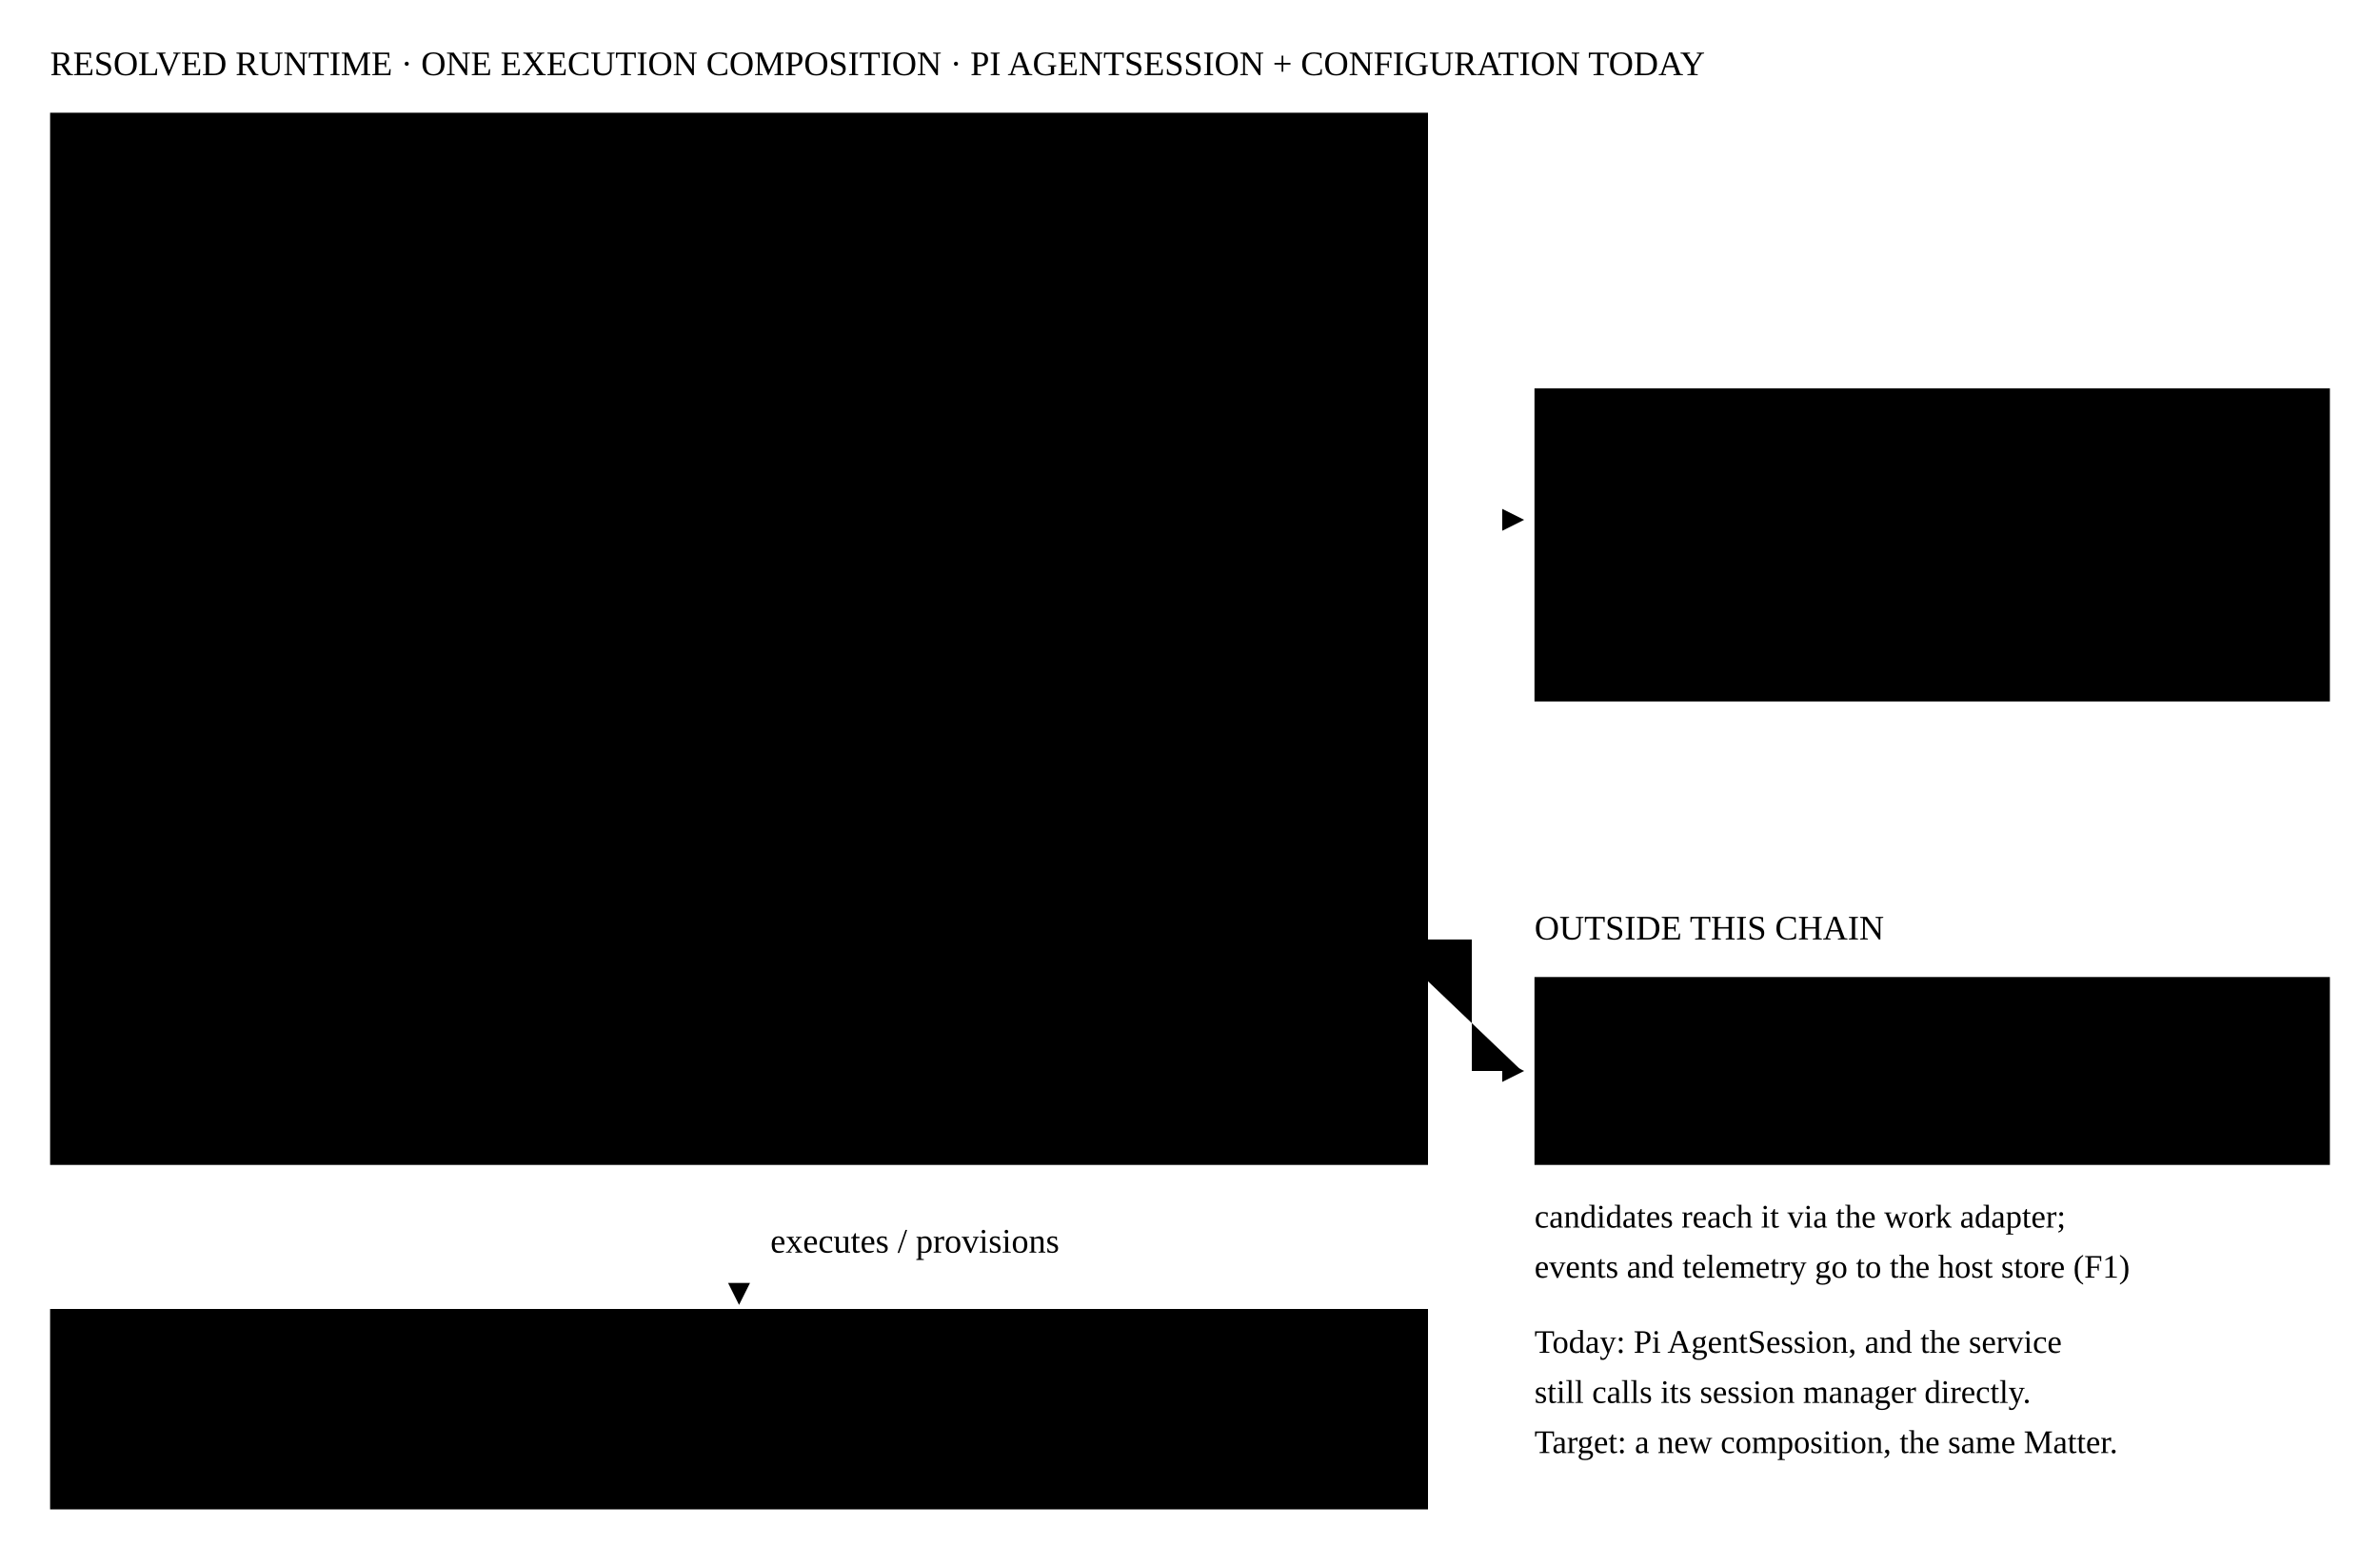
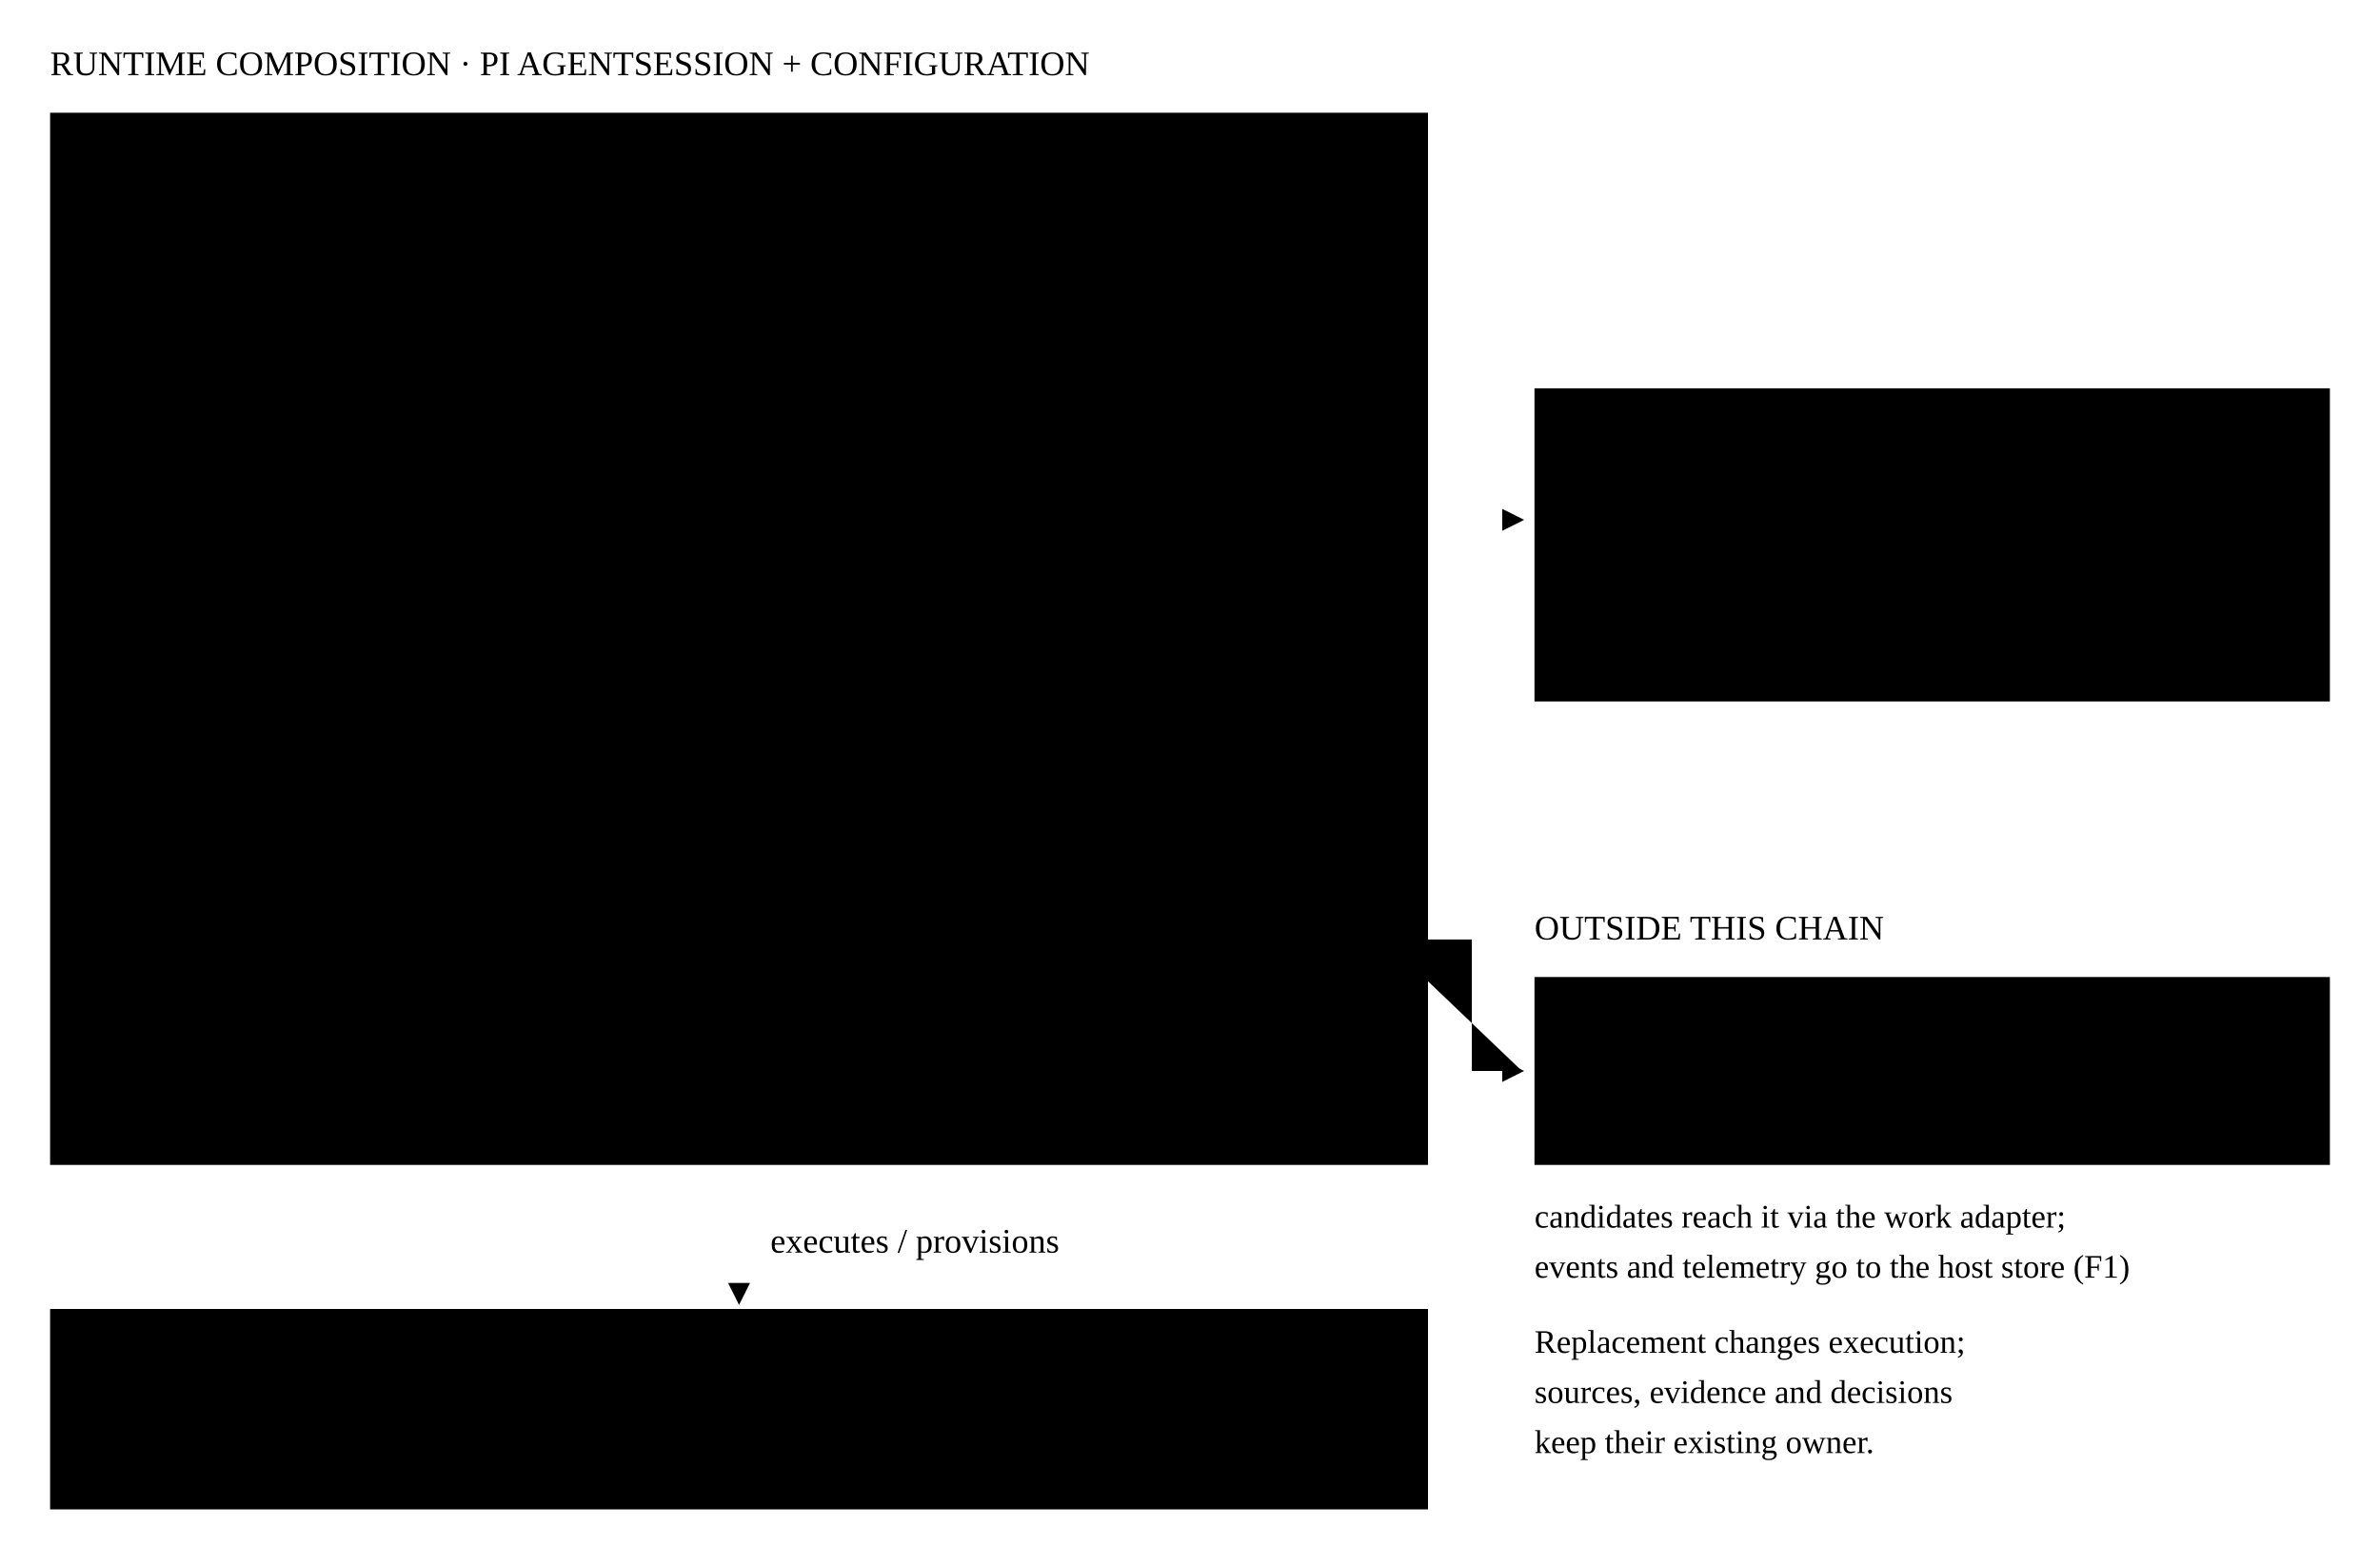
<svg xmlns="http://www.w3.org/2000/svg" class="fig" viewBox="0 0 760 500" role="img" aria-labelledby="fig-runtime-title fig-runtime-desc">
  <defs>
    <marker id="fig-runtime-arrow" viewBox="0 0 10 10" refX="9" refY="5" markerWidth="7" markerHeight="7" orient="auto-start-reverse">
      <path d="M 0 0 L 10 5 L 0 10 z" fill="currentColor" />
    </marker>
  </defs>
-   <text class="fig-label" x="16" y="24" font-size="11">RESOLVED RUNTIME · ONE EXECUTION COMPOSITION · PI AGENTSESSION + CONFIGURATION TODAY</text>
+   <text class="fig-label" x="16" y="24" font-size="11">RUNTIME COMPOSITION · PI AGENTSESSION + CONFIGURATION</text>
  <rect class="fig-node fig-set" x="16" y="36" width="440" height="336" />
  <g data-node="model-adapter">
    <rect class="fig-node" x="32" y="52" width="408" height="60" />
    <text class="fig-th" x="48" y="76" font-size="14">Model / Provider Adapter</text>
    <text class="fig-muted" x="48" y="98" font-size="11.5">identity · catalog · capability · protocol · transport · usage</text>
  </g>
  <g data-node="harness-core">
    <rect class="fig-node fig-centre" x="32" y="124" width="408" height="84" />
    <text class="fig-th" x="48" y="148" font-size="15">Harness Core</text>
    <text class="fig-muted" x="48" y="170" font-size="11.5">turn / step loop · tool dispatch · events · cancel · resume</text>
-     <text class="fig-muted" x="48" y="190" font-size="11">provider-neutral · reused from Pi · app/harness ≠ this loop</text>
+     <text class="fig-muted" x="48" y="190" font-size="11">provider-neutral · execution loop reused from Pi</text>
  </g>
  <g data-node="capabilities">
    <rect class="fig-node" x="32" y="220" width="408" height="76" />
    <text class="fig-th" x="48" y="244" font-size="14">Harness Capabilities</text>
    <text class="fig-muted" x="48" y="266" font-size="11.5">tools · MCP · files · subtasks · only as policy and adapter admit</text>
-     <text class="fig-muted" x="48" y="284" font-size="11">naming grants nothing · browser / sandbox not available by name</text>
+     <text class="fig-muted" x="48" y="284" font-size="11">capabilities remain subject to policy and adapter support</text>
  </g>
  <g data-node="profile">
    <rect class="fig-node" x="32" y="308" width="408" height="48" />
    <text class="fig-th" x="48" y="330" font-size="13">Runtime Profile</text>
    <text class="fig-muted" x="48" y="348" font-size="11">model · effort · capability set · environment · frozen per run</text>
  </g>
  <line class="fig-edge" data-edge="runtime-environment" x1="236" y1="374" x2="236" y2="416" marker-end="url(#fig-runtime-arrow)" />
  <text class="fig-muted" x="246" y="400" font-size="11">executes / provisions</text>
  <g data-node="environment">
    <rect class="fig-node" x="16" y="418" width="440" height="64" />
    <text class="fig-th" x="32" y="442" font-size="14">Environment</text>
    <text class="fig-muted" x="32" y="464" font-size="11.5">files · process · network · permissions</text>
    <text class="fig-muted" x="32" y="478" font-size="11">a local working directory today, not a trusted sandbox</text>
  </g>
  <path class="fig-edge" data-edge="core-protocol-state" d="M 442 166 H 486" marker-start="url(#fig-runtime-arrow)" marker-end="url(#fig-runtime-arrow)" />
  <g data-node="protocol-state">
    <rect class="fig-node" x="490" y="124" width="254" height="100" />
    <text class="fig-th" x="504" y="148" font-size="12">Runtime protocol state</text>
    <text class="fig-muted" x="504" y="168" font-size="11">runtime-scoped · the execution owner</text>
-     <text class="fig-muted" x="504" y="184" font-size="11">is obliged to keep it recoverable</text>
+     <text class="fig-muted" x="504" y="184" font-size="11">holds the turn and tool protocol</text>
    <text class="fig-muted" x="504" y="200" font-size="11">not memory · not the Matter</text>
-     <text class="fig-muted" x="504" y="216" font-size="10.5">recoverability unproven today (DRT-02)</text>
+     <text class="fig-muted" x="504" y="216" font-size="10.5">recovery has its own execution contract</text>
  </g>
  <line class="fig-rule" data-deco="outside" x1="472" y1="36" x2="472" y2="478" stroke-dasharray="3 6" />
  <text class="fig-label" x="490" y="300" font-size="11">OUTSIDE THIS CHAIN</text>
  <g data-node="matter-state">
    <rect class="fig-node fig-centre" x="490" y="312" width="254" height="60" />
    <text class="fig-th" x="504" y="336" font-size="13">Matter state · Work Core</text>
    <text class="fig-muted" x="504" y="356" font-size="11">governed work state · effect</text>
  </g>
  <path class="fig-trace" data-edge="observations-out" d="M 442 300 H 470 V 342 H 486" marker-end="url(#fig-runtime-arrow)" />
  <text class="fig-muted" x="490" y="392" font-size="10.5">candidates reach it via the work adapter;</text>
  <text class="fig-muted" x="490" y="408" font-size="10.5">events and telemetry go to the host store (F1)</text>
-   <text class="fig-muted" x="490" y="432" font-size="10.5">Today: Pi AgentSession, and the service</text>
-   <text class="fig-muted" x="490" y="448" font-size="10.5">still calls its session manager directly.</text>
-   <text class="fig-muted" x="490" y="464" font-size="10.5">Target: a new composition, the same Matter.</text>
+   <text class="fig-muted" x="490" y="432" font-size="10.5">Replacement changes execution;</text>
+   <text class="fig-muted" x="490" y="448" font-size="10.5">sources, evidence and decisions</text>
+   <text class="fig-muted" x="490" y="464" font-size="10.5">keep their existing owner.</text>
</svg>
